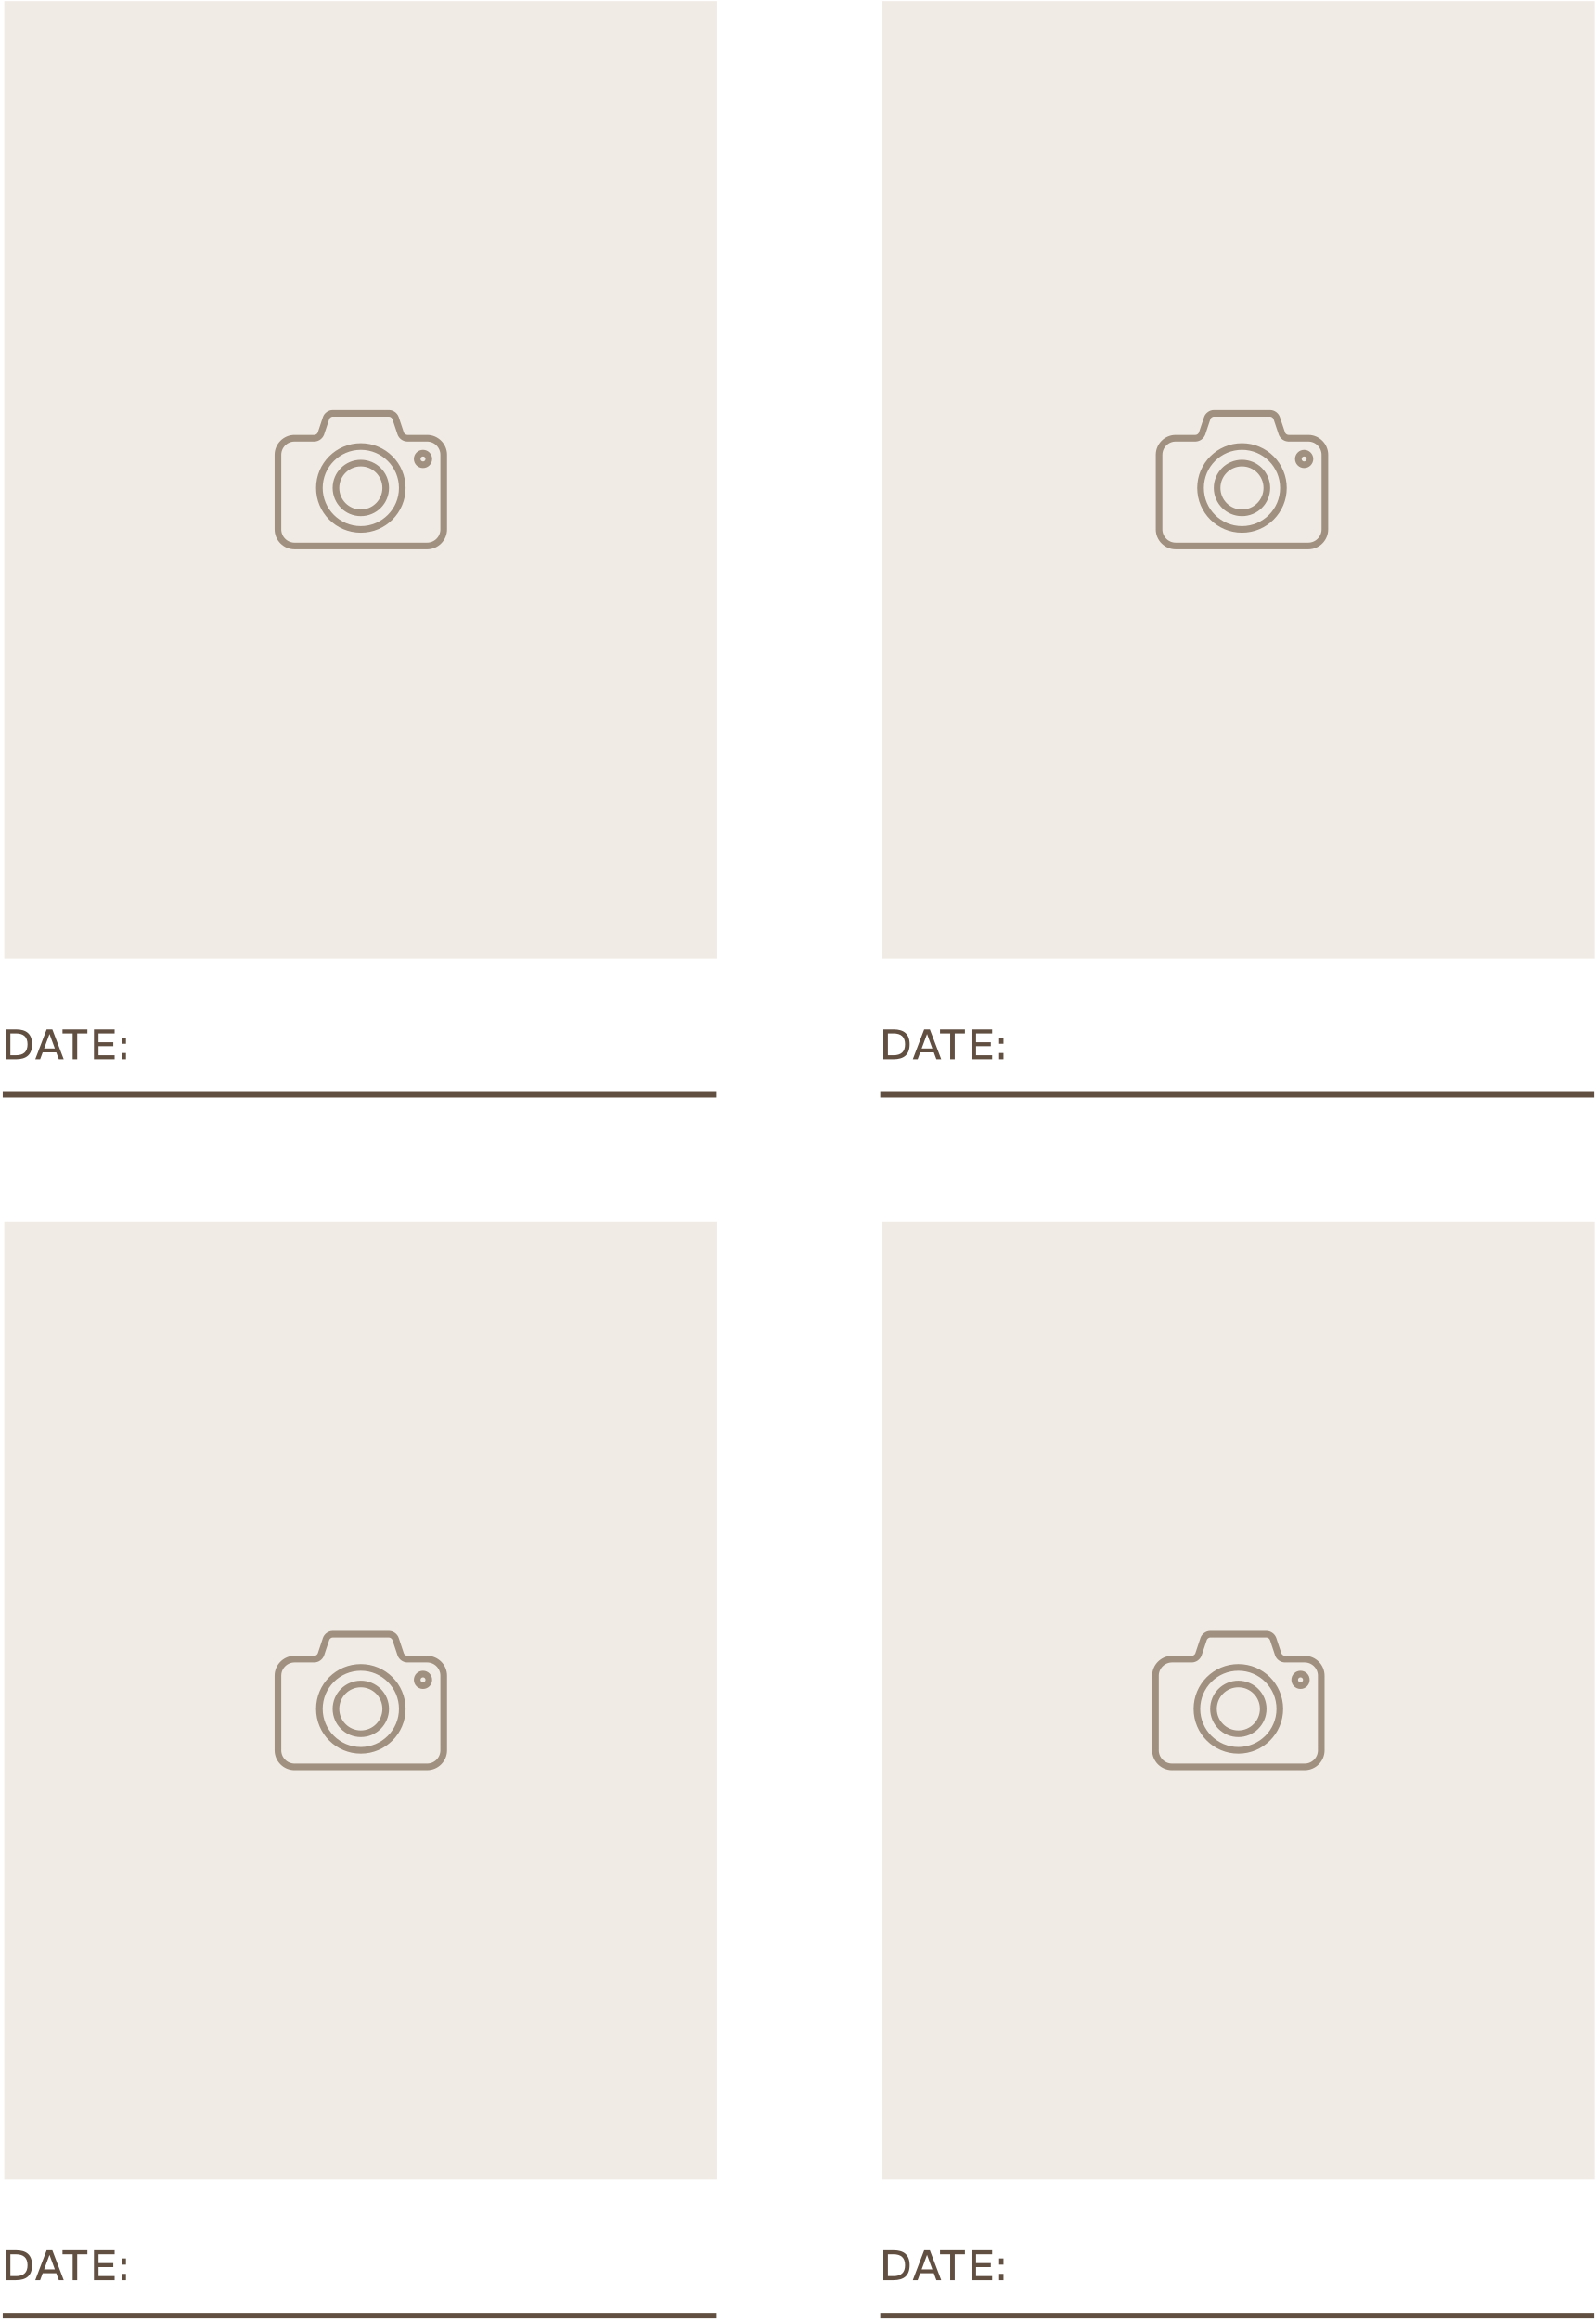
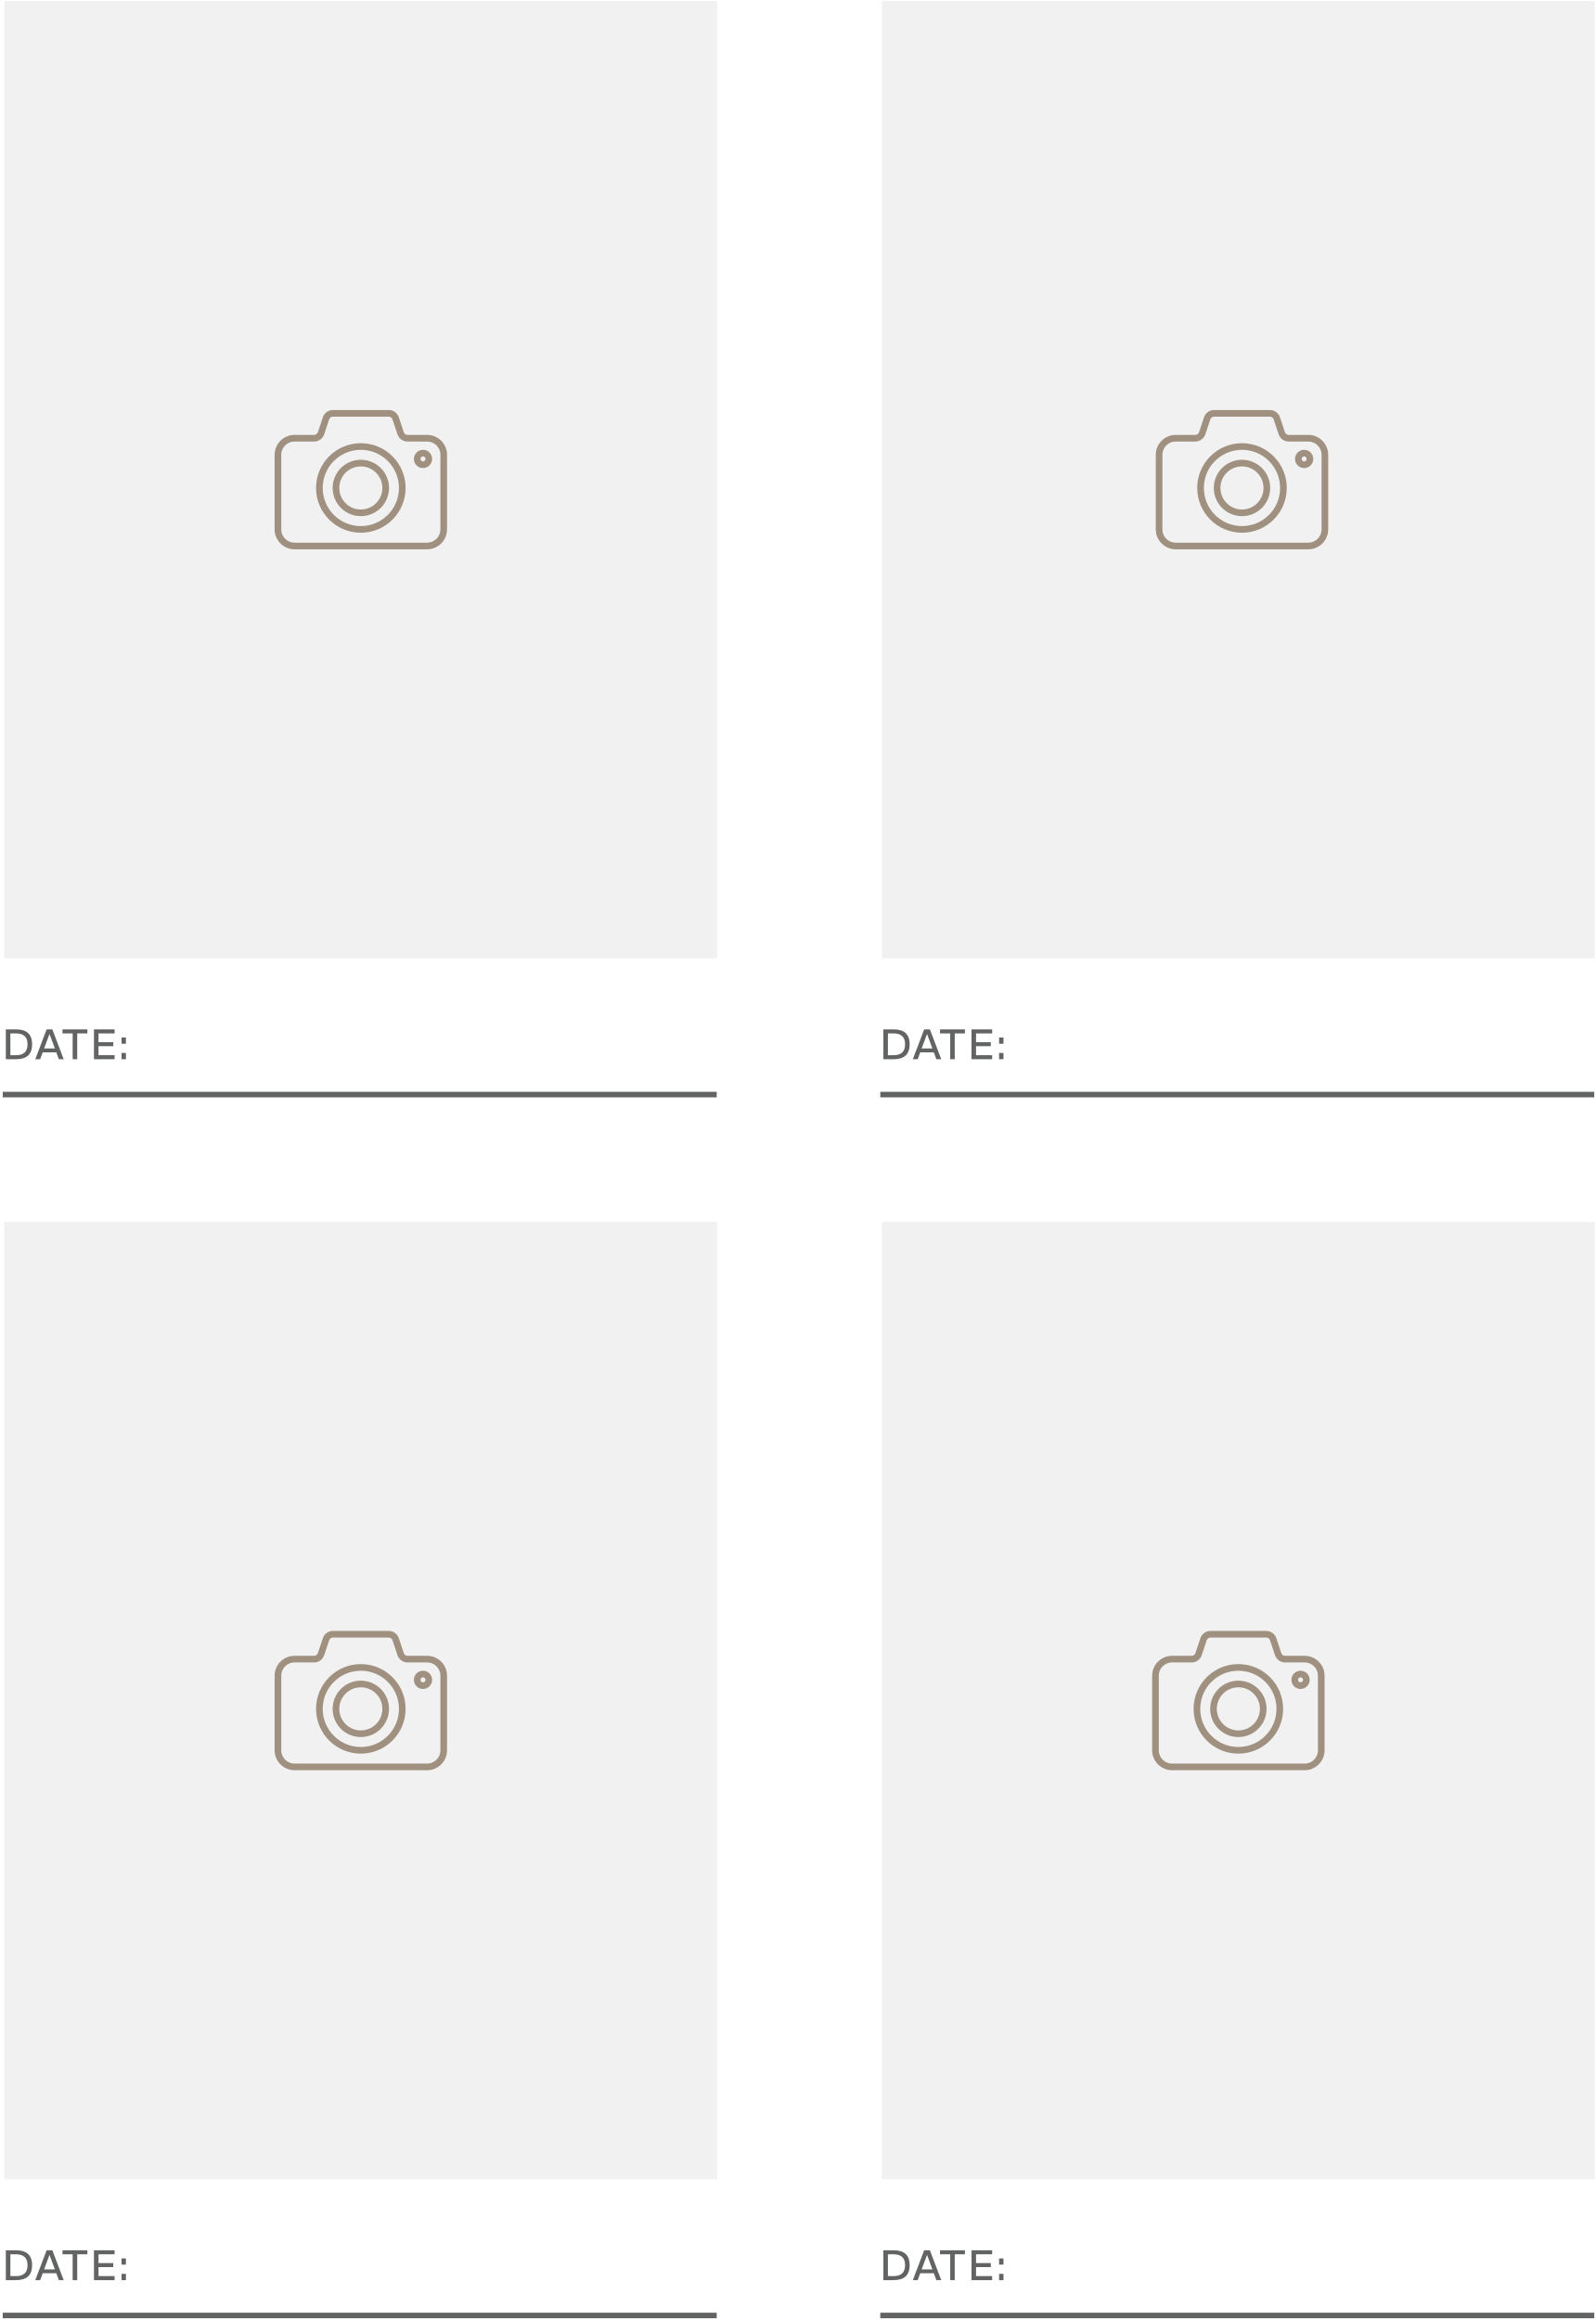
<svg xmlns="http://www.w3.org/2000/svg" width="441" height="641" viewBox="0 0 441 641" fill="none">
-   <rect x="243.675" y="0.3" width="196.984" height="264.469" fill="#F1EBE5" />
+   <rect x="243.675" y="0.3" width="196.984" height="264.469" fill="#F1F1F1" />
  <path d="M343.186 127.947C339.391 127.947 336.315 131.024 336.315 134.819C336.315 138.614 339.391 141.691 343.186 141.691C346.981 141.691 350.057 138.614 350.057 134.819C350.057 131.024 346.981 127.947 343.186 127.947ZM361.51 121.076H356.013C355.204 121.039 354.495 120.527 354.206 119.77L352.783 115.508C352.492 114.753 351.782 114.241 350.974 114.205H335.398C334.643 114.205 333.827 114.791 333.591 115.506L332.166 119.77C331.877 120.526 331.168 121.039 330.359 121.076H324.862C322.343 121.076 320.281 123.138 320.281 125.657V146.271C320.281 148.791 322.343 150.852 324.862 150.852H361.51C364.029 150.852 366.091 148.791 366.091 146.271V125.657C366.091 123.138 364.029 121.076 361.51 121.076ZM343.186 146.271C336.86 146.271 331.734 141.145 331.734 134.819C331.734 128.494 336.861 123.367 343.186 123.367C349.511 123.367 354.639 128.494 354.639 134.819C354.639 141.144 349.511 146.271 343.186 146.271ZM360.365 128.406C359.479 128.406 358.761 127.688 358.761 126.802C358.761 125.917 359.479 125.199 360.365 125.199C361.25 125.199 361.968 125.917 361.968 126.802C361.968 127.688 361.25 128.406 360.365 128.406Z" stroke="#A0907F" stroke-width="1.833" />
-   <path d="M243.237 302.425H440.524" stroke="#614F41" stroke-width="1.528" />
-   <path d="M246.891 292.658H244.093V284.409H246.891C249.812 284.409 251.352 285.692 251.352 288.527C251.352 291.387 249.787 292.658 246.891 292.658ZM245.351 285.521V291.546H246.891C248.981 291.546 250.093 290.605 250.093 288.527C250.093 286.425 248.932 285.521 246.891 285.521H245.351ZM260.086 292.658H258.742L258.033 290.751H254.282L253.573 292.658H252.229L255.369 284.409H256.946L260.086 292.658ZM256.164 285.68L254.673 289.688H257.642L256.164 285.68ZM259.75 284.409H266.63V285.521H263.819V292.658H262.56V285.521H259.75V284.409ZM274.152 284.409V285.521H269.704V287.953H273.785V289.053H269.704V291.546H274.152V292.658H268.445V284.409H274.152ZM277.283 288.381H276.073V286.658H277.283V288.381ZM277.283 292.658H276.073V290.922H277.283V292.658Z" fill="#614F41" />
-   <rect x="243.675" y="337.629" width="196.984" height="264.469" fill="#F1EBE5" />
+   <path d="M243.237 302.425H440.524" stroke="#626463" stroke-width="1.528" />
+   <path d="M246.891 292.658H244.093V284.409H246.891C249.812 284.409 251.352 285.692 251.352 288.527C251.352 291.387 249.787 292.658 246.891 292.658ZM245.351 285.521V291.546H246.891C248.981 291.546 250.093 290.605 250.093 288.527C250.093 286.425 248.932 285.521 246.891 285.521H245.351ZM260.086 292.658H258.742L258.033 290.751H254.282L253.573 292.658H252.229L255.369 284.409H256.946L260.086 292.658ZM256.164 285.68L254.673 289.688H257.642L256.164 285.68ZM259.75 284.409H266.63V285.521H263.819V292.658H262.56V285.521H259.75V284.409ZM274.152 284.409V285.521H269.704V287.953H273.785V289.053H269.704V291.546H274.152V292.658H268.445V284.409H274.152ZM277.283 288.381H276.073V286.658H277.283V288.381ZM277.283 292.658H276.073V290.922H277.283V292.658Z" fill="#626463" />
+   <rect x="243.675" y="337.629" width="196.984" height="264.469" fill="#F1F1F1" />
  <path d="M342.186 465.276C338.391 465.276 335.315 468.353 335.315 472.148C335.315 475.943 338.391 479.019 342.186 479.019C345.981 479.019 349.057 475.943 349.057 472.148C349.057 468.353 345.981 465.276 342.186 465.276ZM360.51 458.405H355.013C354.204 458.368 353.495 457.855 353.206 457.099L351.783 452.837C351.492 452.081 350.782 451.57 349.974 451.533H334.398C333.643 451.533 332.827 452.12 332.591 452.834L331.166 457.099C330.877 457.855 330.168 458.367 329.359 458.405H323.862C321.343 458.405 319.281 460.466 319.281 462.986V483.6C319.281 486.12 321.343 488.181 323.862 488.181H360.51C363.029 488.181 365.091 486.12 365.091 483.6V462.986C365.091 460.466 363.029 458.405 360.51 458.405ZM342.186 483.6C335.86 483.6 330.734 478.474 330.734 472.148C330.734 465.823 335.861 460.695 342.186 460.695C348.511 460.695 353.639 465.823 353.639 472.148C353.639 478.473 348.511 483.6 342.186 483.6ZM359.365 465.734C358.479 465.734 357.761 465.017 357.761 464.131C357.761 463.245 358.479 462.528 359.365 462.528C360.25 462.528 360.968 463.245 360.968 464.131C360.968 465.017 360.25 465.734 359.365 465.734Z" stroke="#A0907F" stroke-width="1.833" />
-   <path d="M243.237 639.751H440.524" stroke="#614F41" stroke-width="1.528" />
-   <path d="M246.891 629.984H244.093V621.736H246.891C249.812 621.736 251.352 623.019 251.352 625.854C251.352 628.713 249.787 629.984 246.891 629.984ZM245.351 622.848V628.872H246.891C248.981 628.872 250.093 627.931 250.093 625.854C250.093 623.752 248.932 622.848 246.891 622.848H245.351ZM260.086 629.984H258.742L258.033 628.078H254.282L253.573 629.984H252.229L255.369 621.736H256.946L260.086 629.984ZM256.164 623.007L254.673 627.015H257.642L256.164 623.007ZM259.75 621.736H266.63V622.848H263.819V629.984H262.56V622.848H259.75V621.736ZM274.152 621.736V622.848H269.704V625.28H273.785V626.379H269.704V628.872H274.152V629.984H268.445V621.736H274.152ZM277.283 625.707H276.073V623.984H277.283V625.707ZM277.283 629.984H276.073V628.249H277.283V629.984Z" fill="#614F41" />
-   <rect x="1.193" y="0.3" width="196.984" height="264.469" fill="#F1EBE5" />
+   <path d="M243.237 639.751H440.524" stroke="#626463" stroke-width="1.528" />
+   <path d="M246.891 629.984H244.093V621.736H246.891C249.812 621.736 251.352 623.019 251.352 625.854C251.352 628.713 249.787 629.984 246.891 629.984ZM245.351 622.848V628.872H246.891C248.981 628.872 250.093 627.931 250.093 625.854C250.093 623.752 248.932 622.848 246.891 622.848H245.351ZM260.086 629.984H258.742L258.033 628.078H254.282L253.573 629.984H252.229L255.369 621.736H256.946L260.086 629.984ZM256.164 623.007L254.673 627.015H257.642L256.164 623.007ZM259.75 621.736H266.63V622.848H263.819V629.984H262.56V622.848H259.75V621.736ZM274.152 621.736V622.848H269.704V625.28H273.785V626.379H269.704V628.872H274.152V629.984H268.445V621.736H274.152ZM277.283 625.707H276.073V623.984H277.283V625.707ZM277.283 629.984H276.073V628.249H277.283V629.984Z" fill="#626463" />
+   <rect x="1.193" y="0.3" width="196.984" height="264.469" fill="#F1F1F1" />
  <path d="M99.705 127.947C95.91 127.947 92.833 131.024 92.833 134.819C92.833 138.614 95.91 141.691 99.705 141.691C103.5 141.691 106.576 138.614 106.576 134.819C106.576 131.024 103.5 127.947 99.705 127.947ZM118.029 121.076H112.531C111.723 121.039 111.013 120.527 110.724 119.77L109.302 115.508C109.011 114.753 108.301 114.241 107.492 114.205H91.917C91.161 114.205 90.346 114.791 90.11 115.506L88.685 119.77C88.396 120.526 87.686 121.039 86.878 121.076H81.381C78.861 121.076 76.8 123.138 76.8 125.657V146.271C76.8 148.791 78.861 150.852 81.381 150.852H118.029C120.548 150.852 122.609 148.791 122.609 146.271V125.657C122.609 123.138 120.548 121.076 118.029 121.076ZM99.705 146.271C93.378 146.271 88.252 141.145 88.252 134.819C88.252 128.494 93.38 123.367 99.705 123.367C106.029 123.367 111.157 128.494 111.157 134.819C111.157 141.144 106.029 146.271 99.705 146.271ZM116.883 128.406C115.998 128.406 115.28 127.688 115.28 126.802C115.28 125.917 115.998 125.199 116.883 125.199C117.769 125.199 118.486 125.917 118.486 126.802C118.486 127.688 117.769 128.406 116.883 128.406Z" stroke="#A0907F" stroke-width="1.833" />
-   <path d="M0.754 302.425H198.04" stroke="#614F41" stroke-width="1.528" />
-   <path d="M4.408 292.658H1.609V284.409H4.408C7.328 284.409 8.868 285.692 8.868 288.527C8.868 291.387 7.304 292.658 4.408 292.658ZM2.868 285.521V291.546H4.408C6.497 291.546 7.61 290.605 7.61 288.527C7.61 286.425 6.449 285.521 4.408 285.521H2.868ZM17.603 292.658H16.259L15.55 290.751H11.798L11.09 292.658H9.745L12.886 284.409H14.463L17.603 292.658ZM13.68 285.68L12.19 289.688H15.159L13.68 285.68ZM17.266 284.409H24.146V285.521H21.335V292.658H20.077V285.521H17.266V284.409ZM31.668 284.409V285.521H27.22V287.953H31.302V289.053H27.22V291.546H31.668V292.658H25.961V284.409H31.668ZM34.799 288.381H33.59V286.658H34.799V288.381ZM34.799 292.658H33.59V290.922H34.799V292.658Z" fill="#614F41" />
-   <rect x="1.193" y="337.629" width="196.984" height="264.469" fill="#F1EBE5" />
+   <path d="M0.754 302.425H198.04" stroke="#626463" stroke-width="1.528" />
+   <path d="M4.408 292.658H1.609V284.409H4.408C7.328 284.409 8.868 285.692 8.868 288.527C8.868 291.387 7.304 292.658 4.408 292.658ZM2.868 285.521V291.546H4.408C6.497 291.546 7.61 290.605 7.61 288.527C7.61 286.425 6.449 285.521 4.408 285.521H2.868ZM17.603 292.658H16.259L15.55 290.751H11.798L11.09 292.658H9.745L12.886 284.409H14.463L17.603 292.658ZM13.68 285.68L12.19 289.688H15.159L13.68 285.68ZM17.266 284.409H24.146V285.521H21.335V292.658H20.077V285.521H17.266V284.409ZM31.668 284.409V285.521H27.22V287.953H31.302V289.053H27.22V291.546H31.668V292.658H25.961V284.409H31.668ZM34.799 288.381H33.59V286.658H34.799V288.381ZM34.799 292.658H33.59V290.922H34.799V292.658Z" fill="#626463" />
+   <rect x="1.193" y="337.629" width="196.984" height="264.469" fill="#F1F1F1" />
  <path d="M99.705 465.276C95.91 465.276 92.833 468.353 92.833 472.148C92.833 475.943 95.91 479.019 99.705 479.019C103.5 479.019 106.576 475.943 106.576 472.148C106.576 468.353 103.5 465.276 99.705 465.276ZM118.029 458.405H112.531C111.723 458.368 111.013 457.855 110.724 457.099L109.302 452.837C109.011 452.081 108.301 451.57 107.492 451.533H91.917C91.161 451.533 90.346 452.12 90.11 452.834L88.685 457.099C88.396 457.855 87.686 458.367 86.878 458.405H81.381C78.861 458.405 76.8 460.466 76.8 462.986V483.6C76.8 486.12 78.861 488.181 81.381 488.181H118.029C120.548 488.181 122.609 486.12 122.609 483.6V462.986C122.609 460.466 120.548 458.405 118.029 458.405ZM99.705 483.6C93.378 483.6 88.252 478.474 88.252 472.148C88.252 465.823 93.38 460.695 99.705 460.695C106.029 460.695 111.157 465.823 111.157 472.148C111.157 478.473 106.029 483.6 99.705 483.6ZM116.883 465.734C115.998 465.734 115.28 465.017 115.28 464.131C115.28 463.245 115.998 462.528 116.883 462.528C117.769 462.528 118.486 463.245 118.486 464.131C118.486 465.017 117.769 465.734 116.883 465.734Z" stroke="#A0907F" stroke-width="1.833" />
-   <path d="M0.754 639.751H198.04" stroke="#614F41" stroke-width="1.528" />
-   <path d="M4.408 629.984H1.609V621.736H4.408C7.328 621.736 8.868 623.019 8.868 625.854C8.868 628.713 7.304 629.984 4.408 629.984ZM2.868 622.848V628.872H4.408C6.497 628.872 7.61 627.931 7.61 625.854C7.61 623.752 6.449 622.848 4.408 622.848H2.868ZM17.603 629.984H16.259L15.55 628.078H11.798L11.09 629.984H9.745L12.886 621.736H14.463L17.603 629.984ZM13.68 623.007L12.19 627.015H15.159L13.68 623.007ZM17.266 621.736H24.146V622.848H21.335V629.984H20.077V622.848H17.266V621.736ZM31.668 621.736V622.848H27.22V625.28H31.302V626.379H27.22V628.872H31.668V629.984H25.961V621.736H31.668ZM34.799 625.707H33.59V623.984H34.799V625.707ZM34.799 629.984H33.59V628.249H34.799V629.984Z" fill="#614F41" />
+   <path d="M0.754 639.751H198.04" stroke="#626463" stroke-width="1.528" />
+   <path d="M4.408 629.984H1.609V621.736H4.408C7.328 621.736 8.868 623.019 8.868 625.854C8.868 628.713 7.304 629.984 4.408 629.984ZM2.868 622.848V628.872H4.408C6.497 628.872 7.61 627.931 7.61 625.854C7.61 623.752 6.449 622.848 4.408 622.848H2.868ZM17.603 629.984H16.259L15.55 628.078H11.798L11.09 629.984H9.745L12.886 621.736H14.463L17.603 629.984ZM13.68 623.007L12.19 627.015H15.159L13.68 623.007ZM17.266 621.736H24.146V622.848H21.335V629.984H20.077V622.848H17.266V621.736ZM31.668 621.736V622.848H27.22V625.28H31.302V626.379H27.22V628.872H31.668V629.984H25.961V621.736H31.668ZM34.799 625.707H33.59V623.984H34.799V625.707ZM34.799 629.984H33.59V628.249H34.799V629.984Z" fill="#626463" />
</svg>
